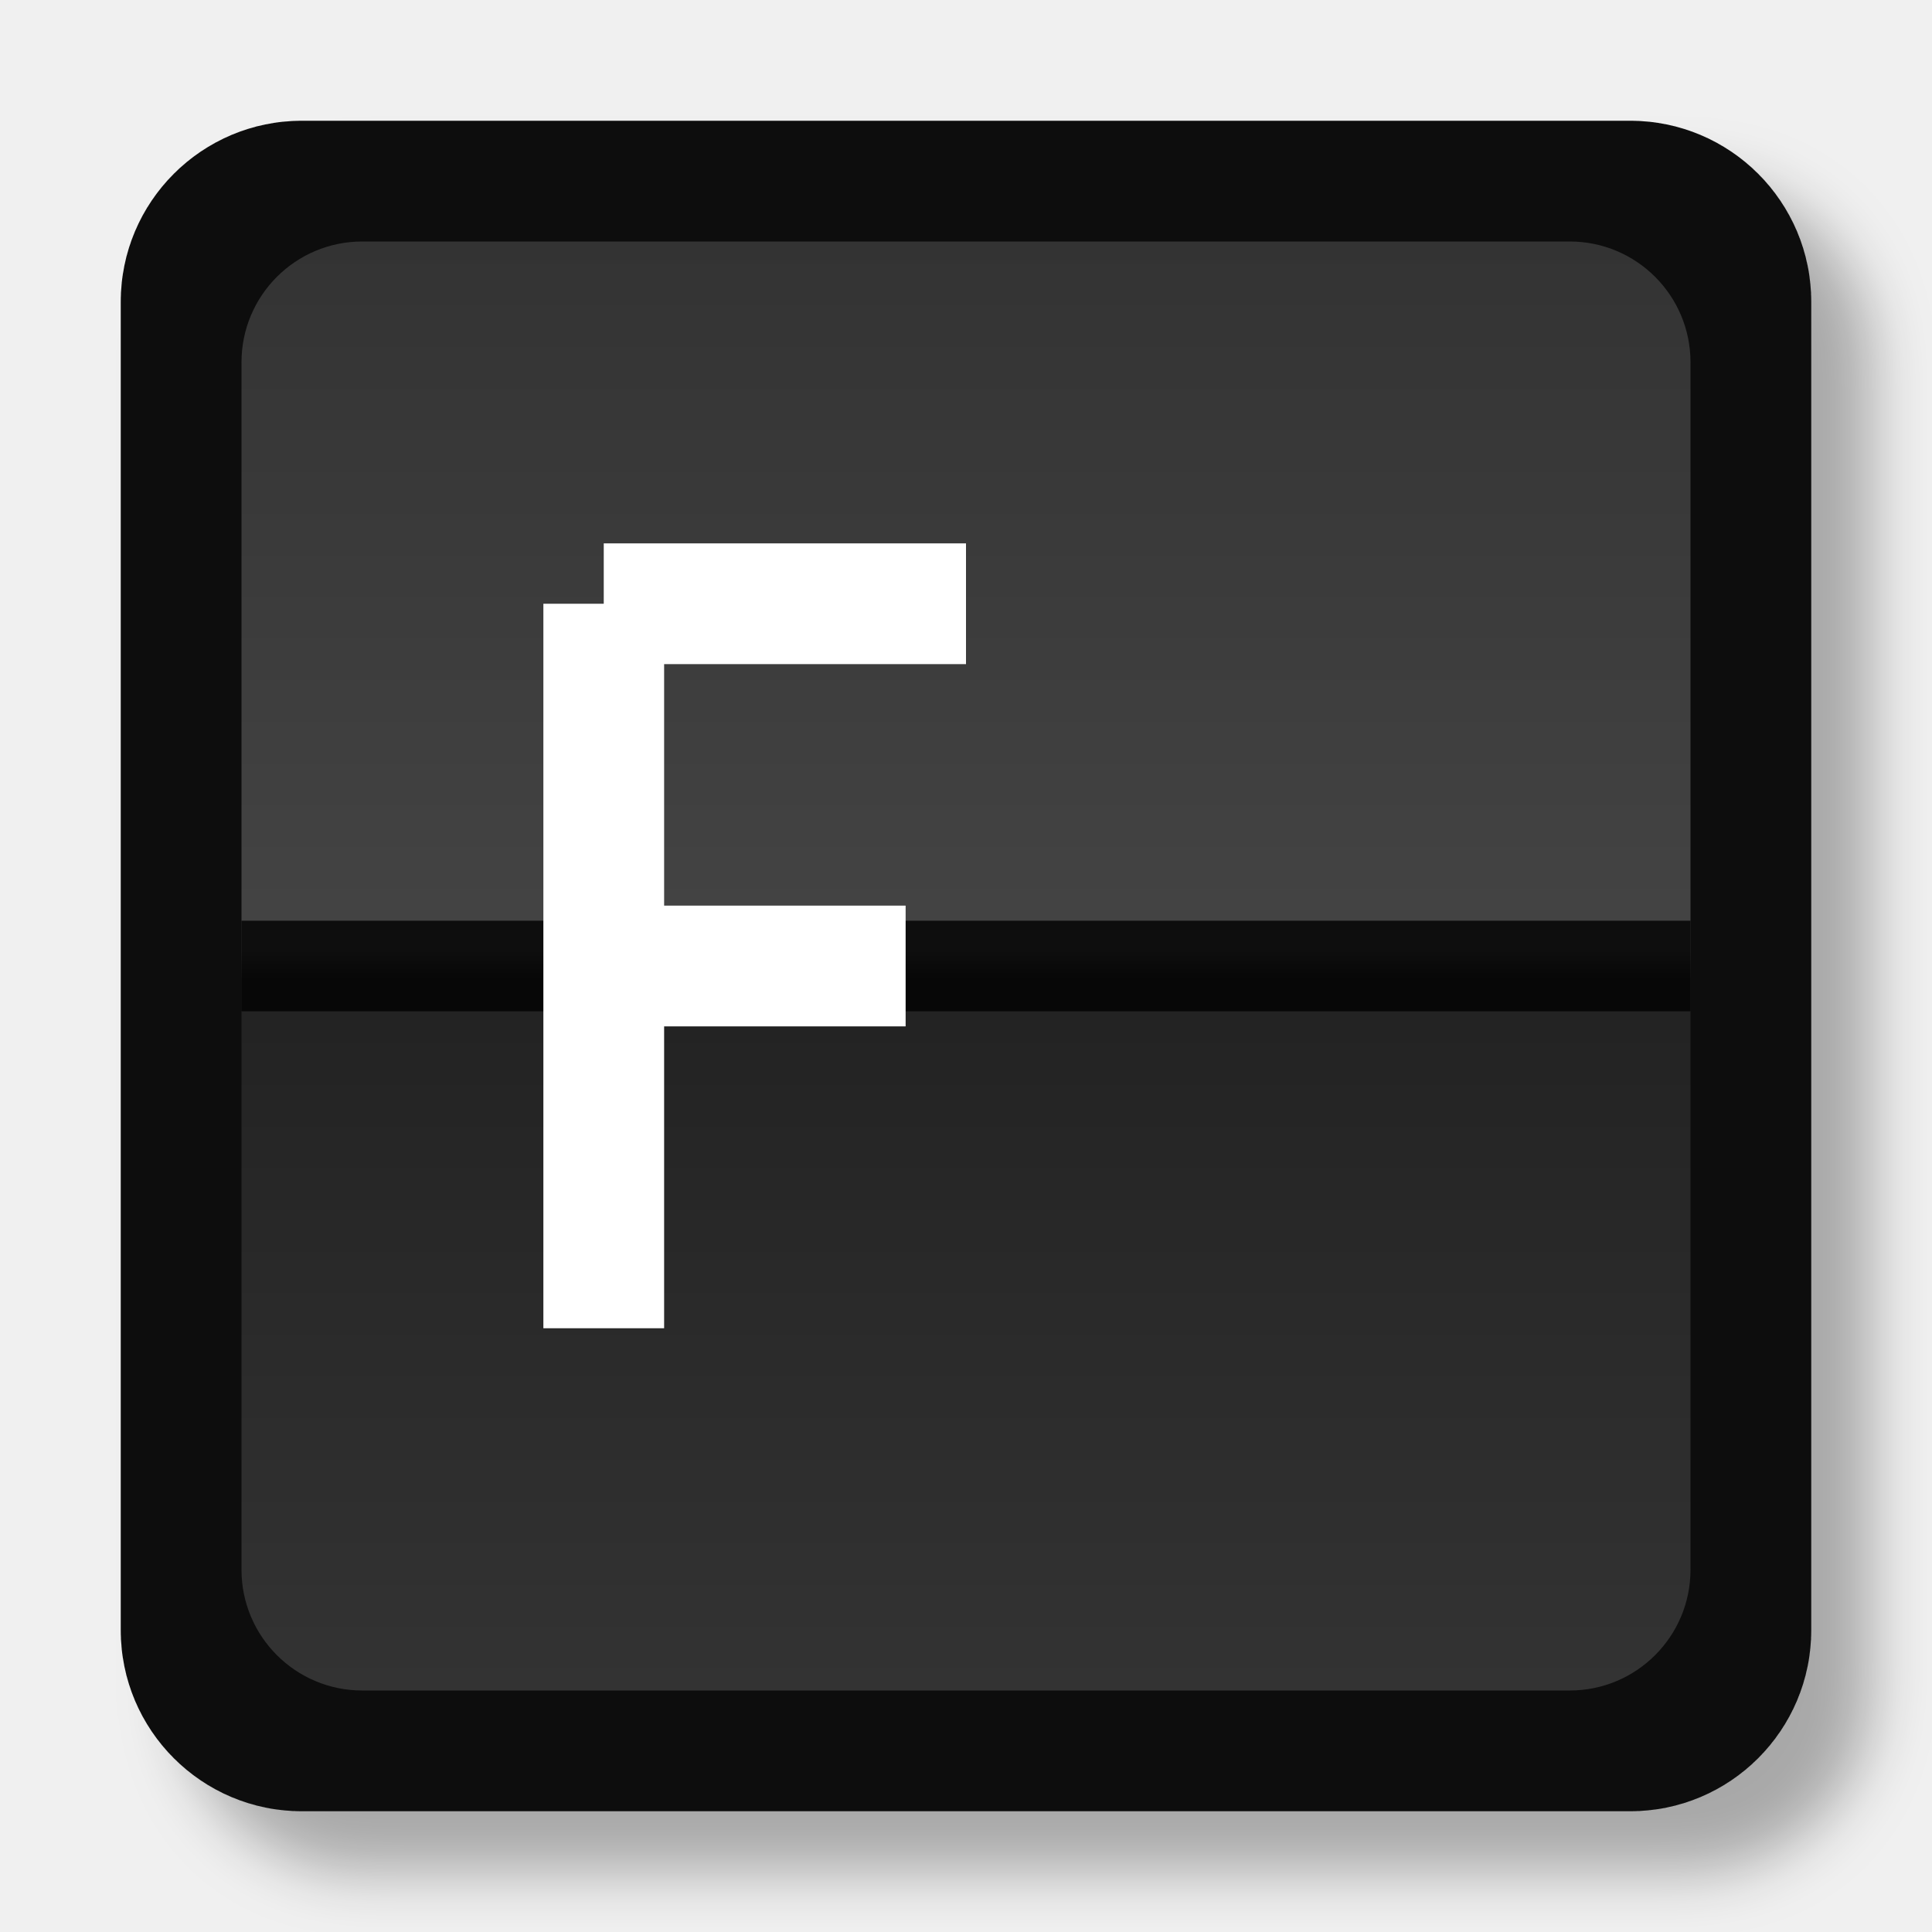
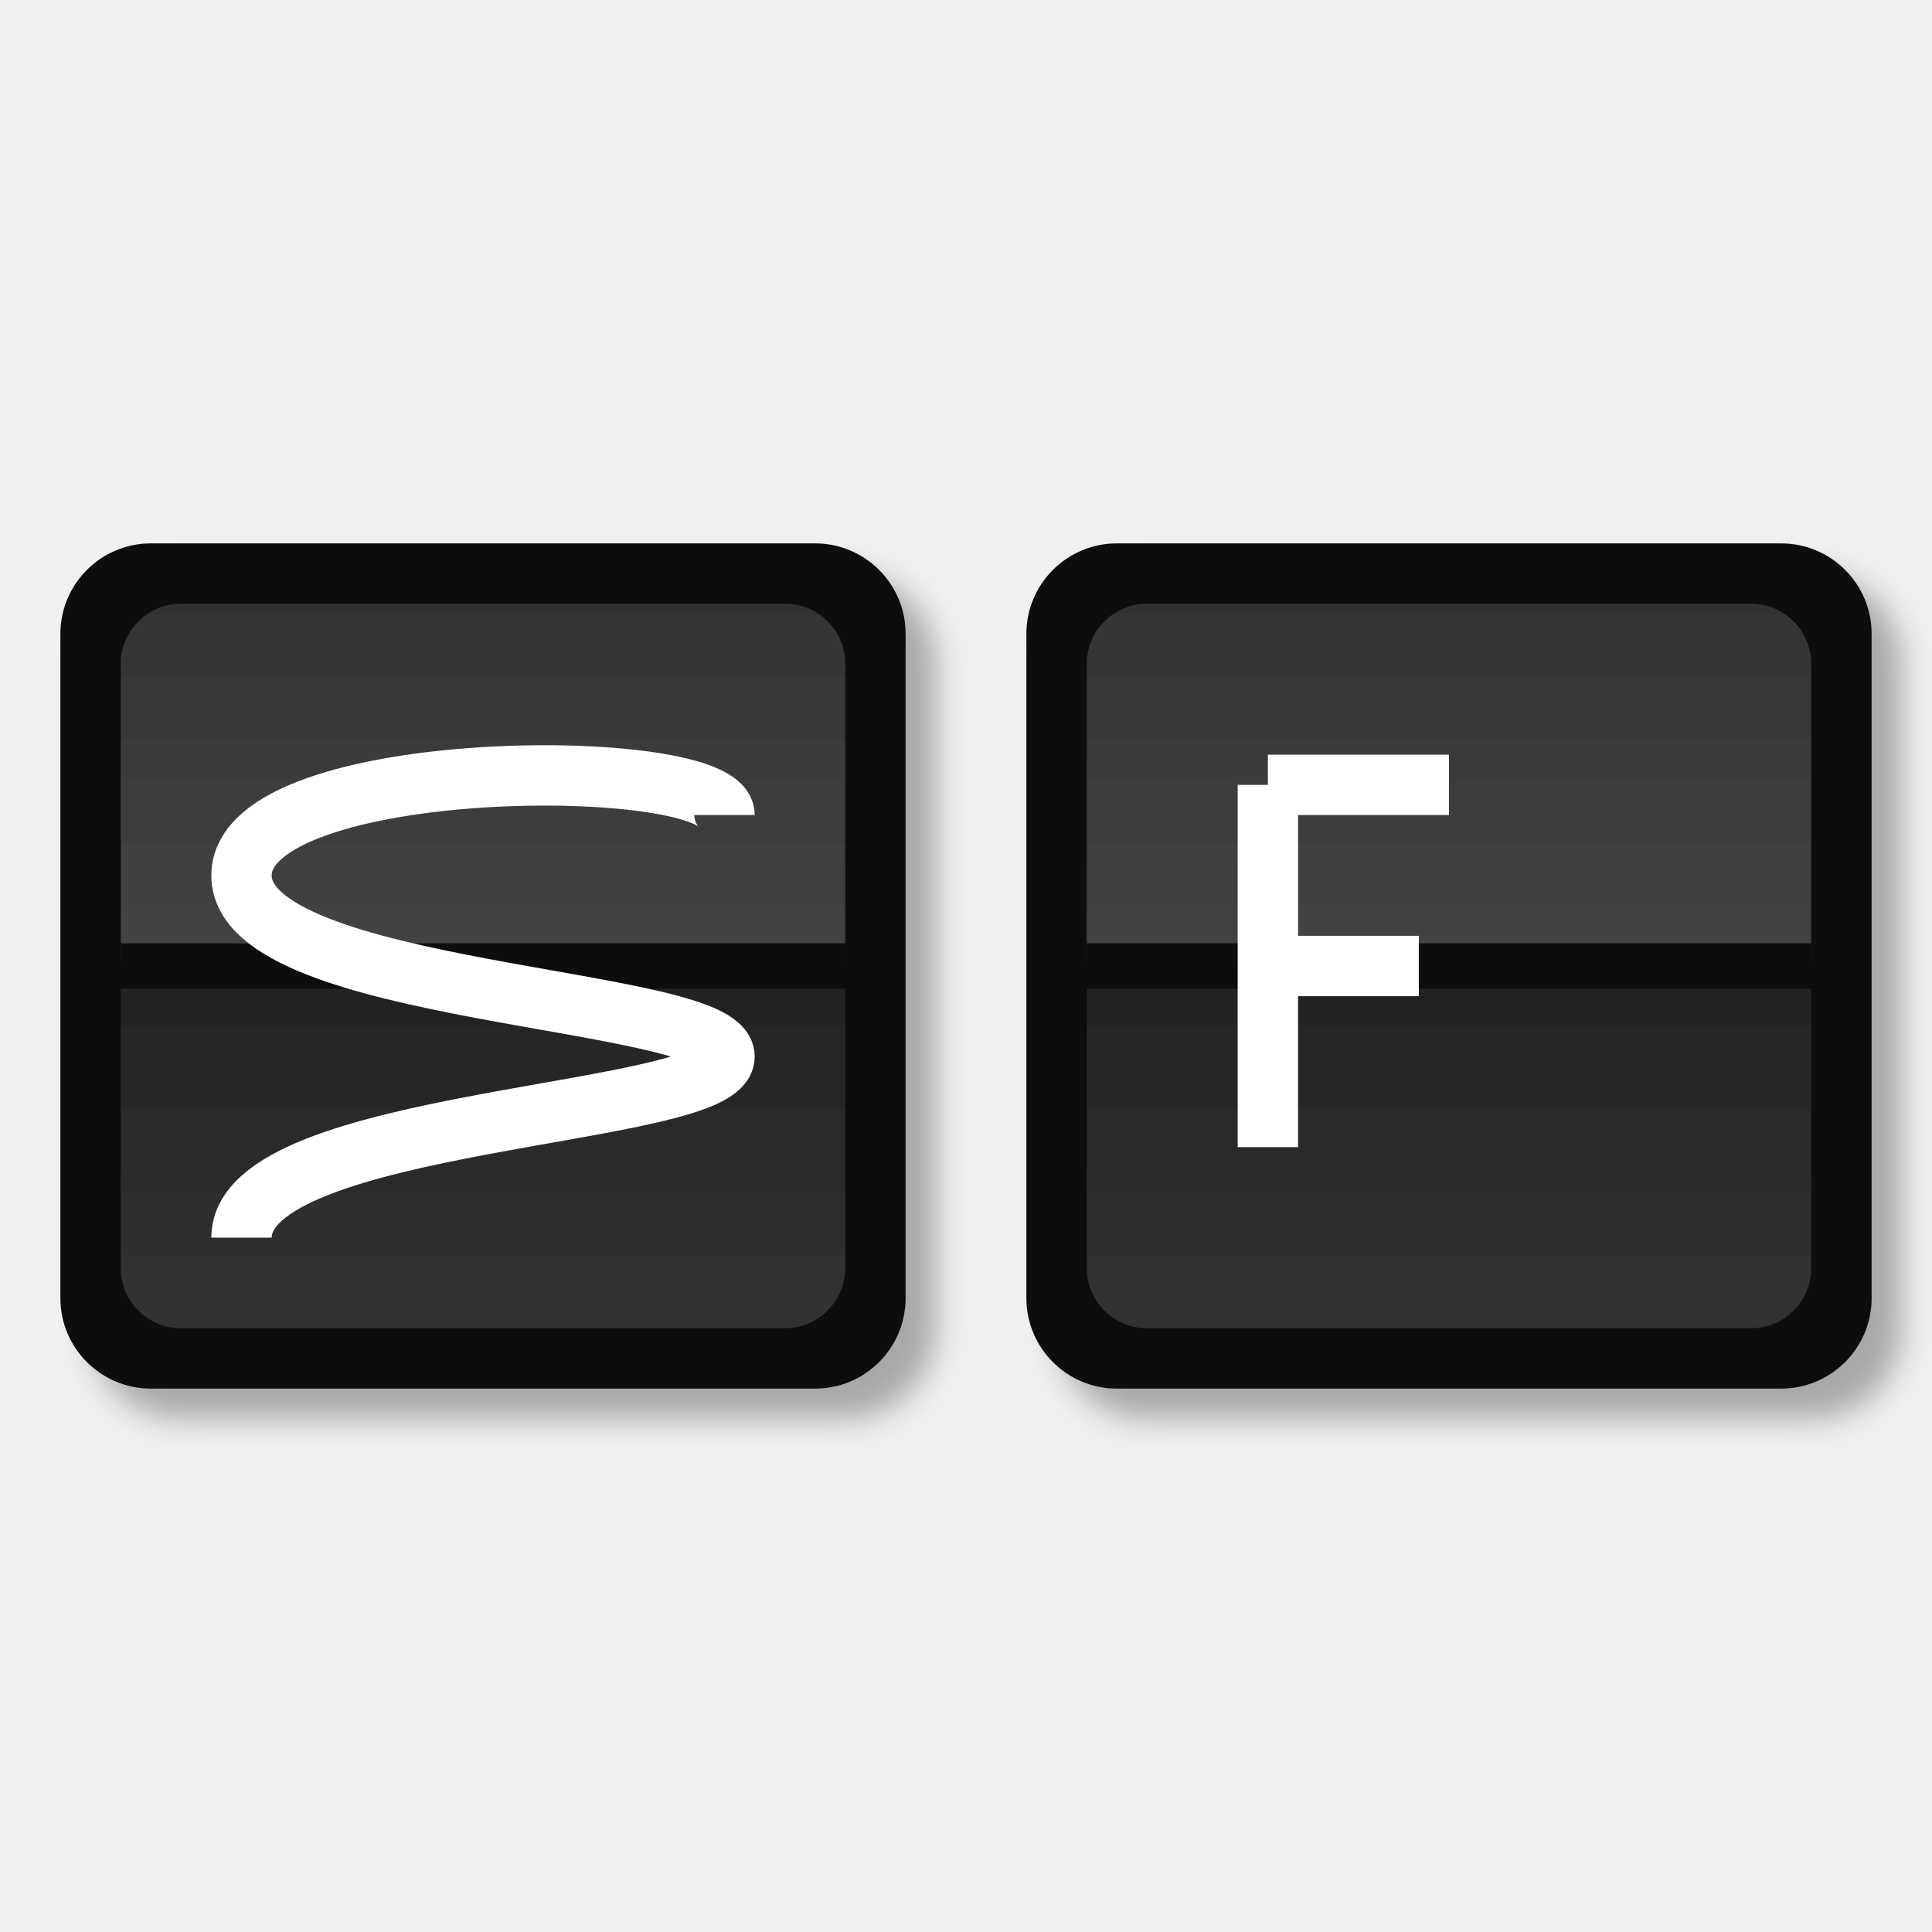
- <svg xmlns="http://www.w3.org/2000/svg" viewBox="0 0 32 32" width="32" height="32">
+ <svg xmlns="http://www.w3.org/2000/svg" viewBox="0 0 64 32" width="32" height="32">
  <defs>
    <linearGradient id="flapGradient" x1="0%" y1="0%" x2="0%" y2="100%">
      <stop offset="0%" style="stop-color:#333;stop-opacity:1" />
      <stop offset="49%" style="stop-color:#444;stop-opacity:1" />
      <stop offset="51%" style="stop-color:#222;stop-opacity:1" />
      <stop offset="100%" style="stop-color:#333;stop-opacity:1" />
    </linearGradient>
-     <filter id="shadow" x="-20%" y="-20%" width="140%" height="140%">
+     <filter id="shadow" x="-10%" y="-10%" width="120%" height="120%">
      <feDropShadow dx="1" dy="1" stdDeviation="0.5" flood-color="#000" flood-opacity="0.3" />
    </filter>
  </defs>
-   <rect width="28" height="28" x="2" y="2" rx="3" ry="3" fill="#111" filter="url(#shadow)" />
-   <rect width="24" height="24" x="4" y="4" rx="2" ry="2" fill="url(#flapGradient)" />
-   <line x1="4" y1="16" x2="28" y2="16" stroke="#000" stroke-width="1.5" stroke-opacity="0.8" />
-   <path d="M 10 10 L 10 22 M 10 10 L 16 10 M 10 16 L 15 16" stroke="#FFF" stroke-width="2" fill="none" />
+   <g filter="url(#shadow)">
+     <rect width="28" height="28" x="2" y="2" rx="3" ry="3" fill="#111" />
+     <rect width="24" height="24" x="4" y="4" rx="2" ry="2" fill="url(#flapGradient)" />
+     <line x1="4" y1="16" x2="28" y2="16" stroke="#000" stroke-width="1.5" stroke-opacity="0.8" />
+     <path d="M 24 11 C 24 9, 8 9, 8 13 S 24 17, 24 19 C 24 21, 8 21, 8 25" stroke="#FFF" stroke-width="2" fill="none" />
+   </g>
+   <g filter="url(#shadow)">
+     <rect width="28" height="28" x="34" y="2" rx="3" ry="3" fill="#111" />
+     <rect width="24" height="24" x="36" y="4" rx="2" ry="2" fill="url(#flapGradient)" />
+     <line x1="36" y1="16" x2="60" y2="16" stroke="#000" stroke-width="1.5" stroke-opacity="0.8" />
+     <path d="M 42 10 L 42 22 M 42 10 L 48 10 M 42 16 L 47 16" stroke="#FFF" stroke-width="2" fill="none" />
+   </g>
</svg>
